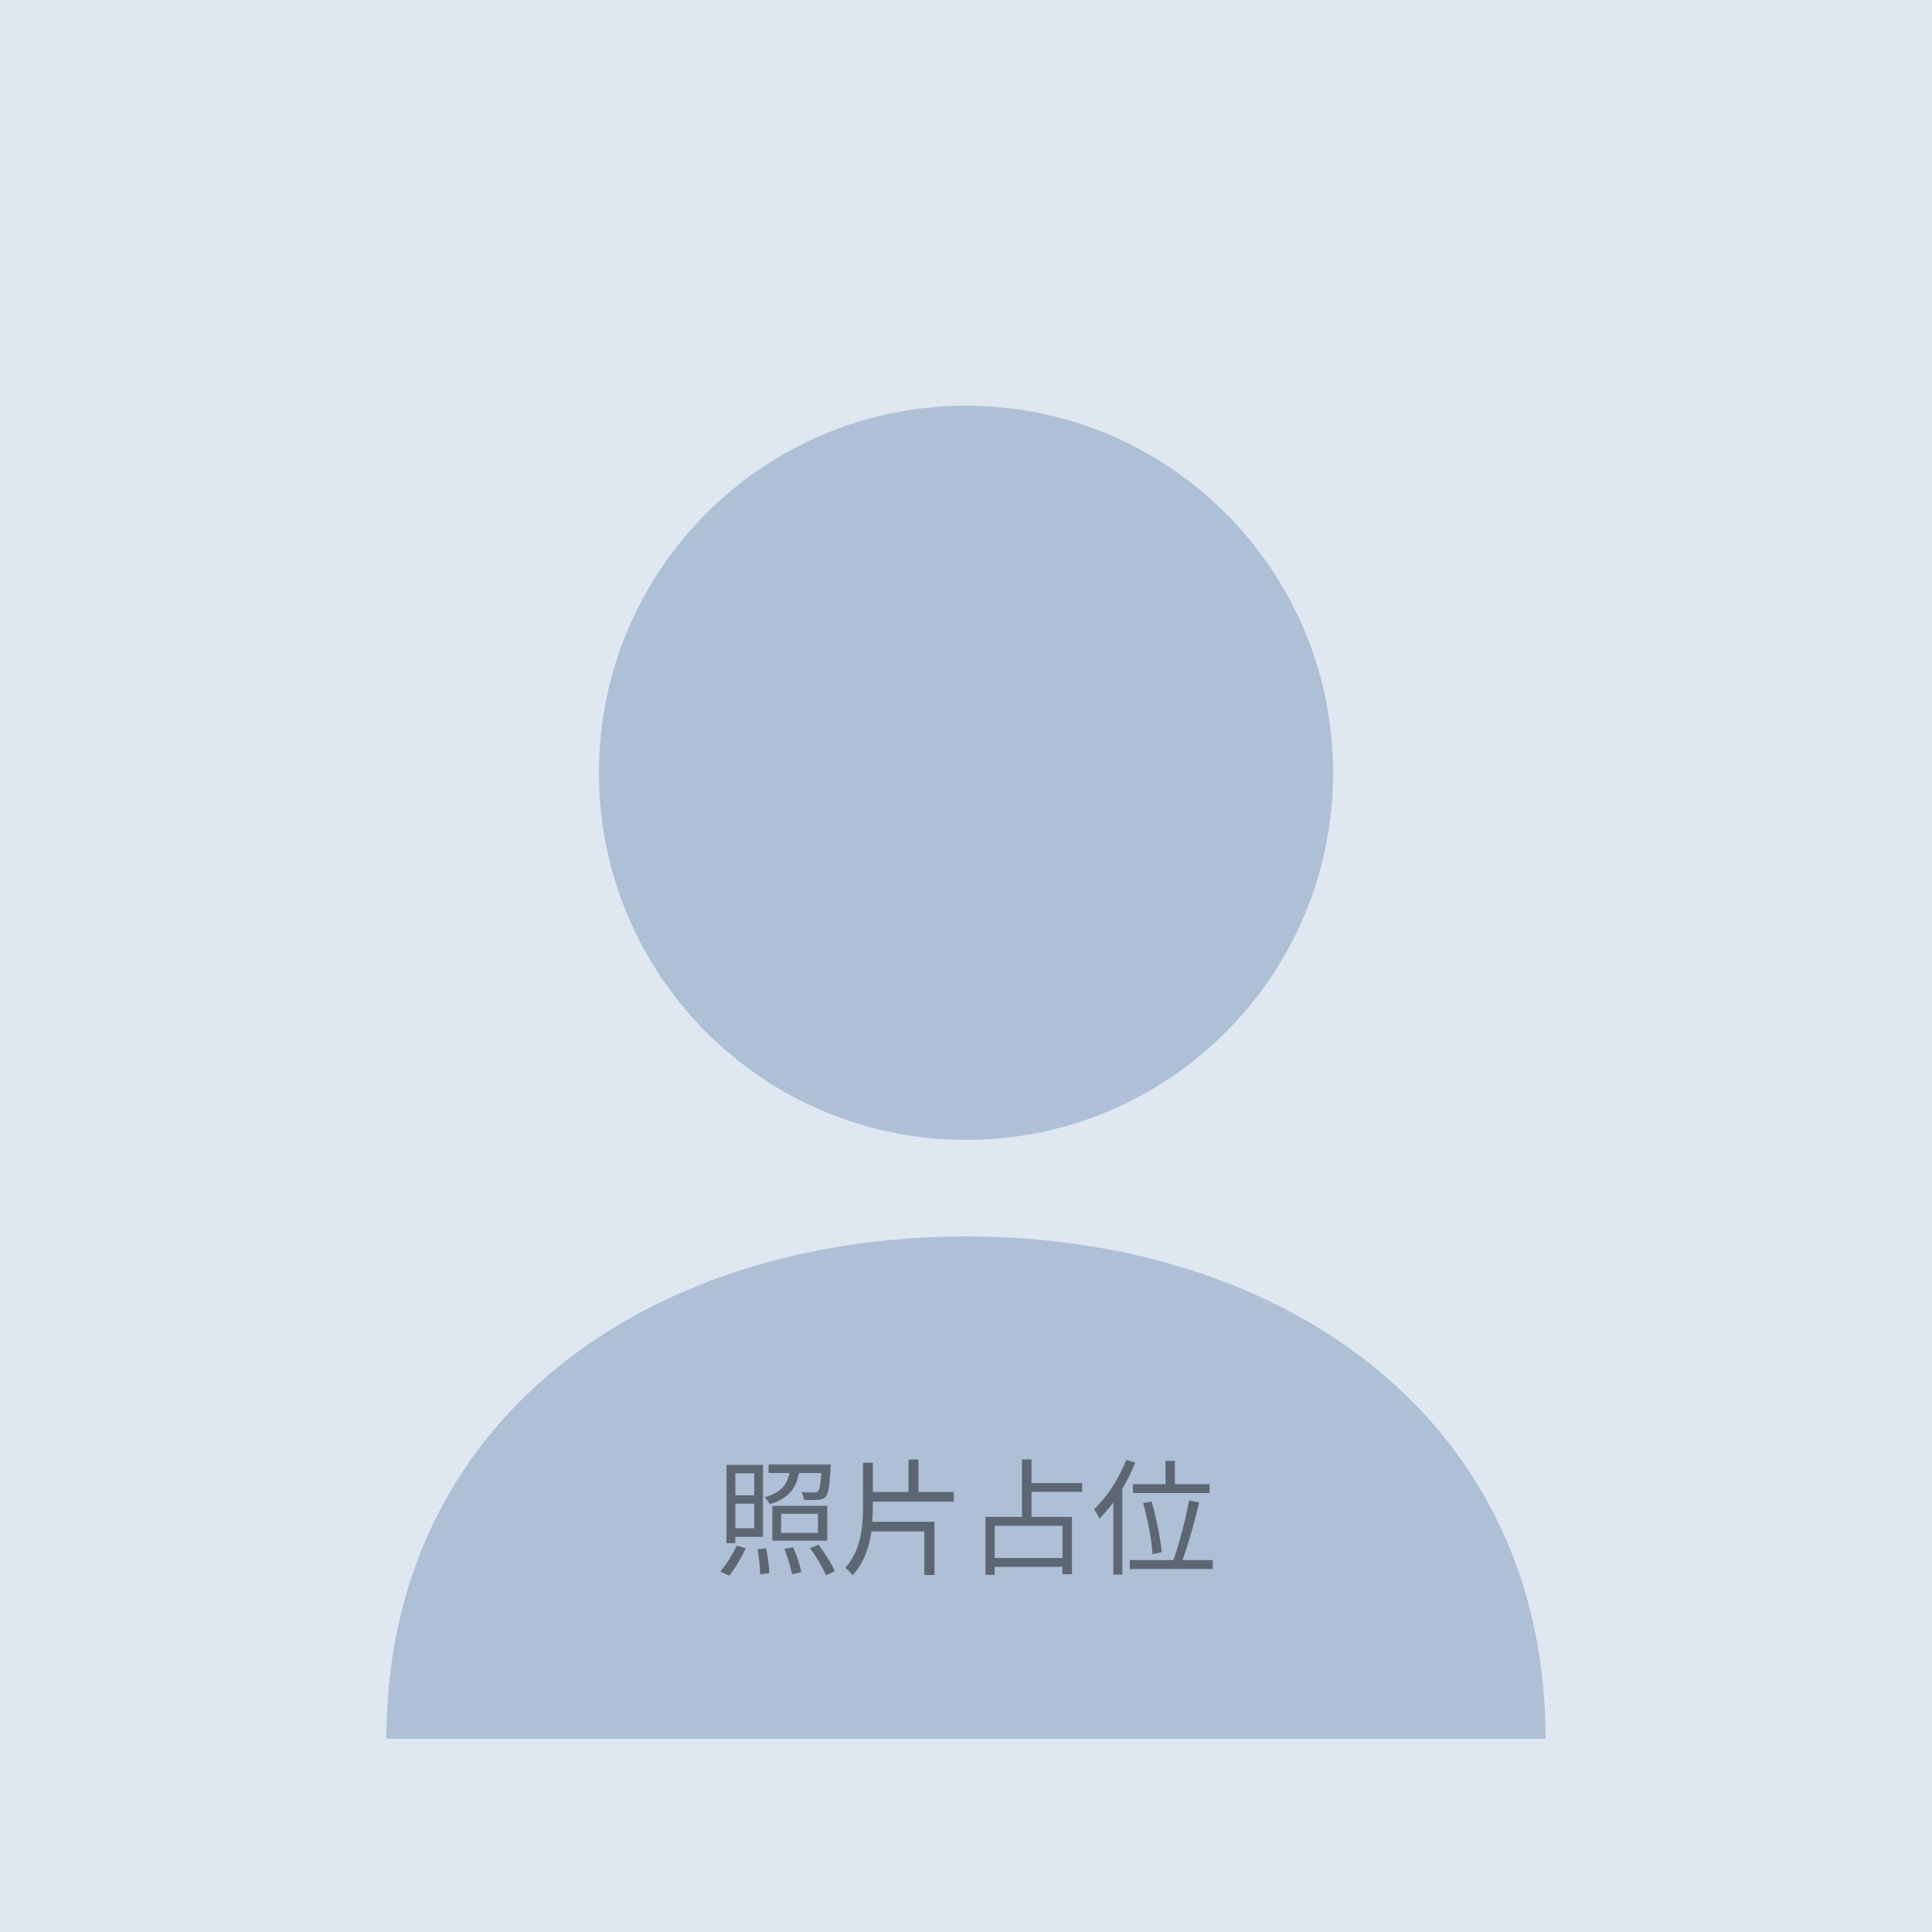
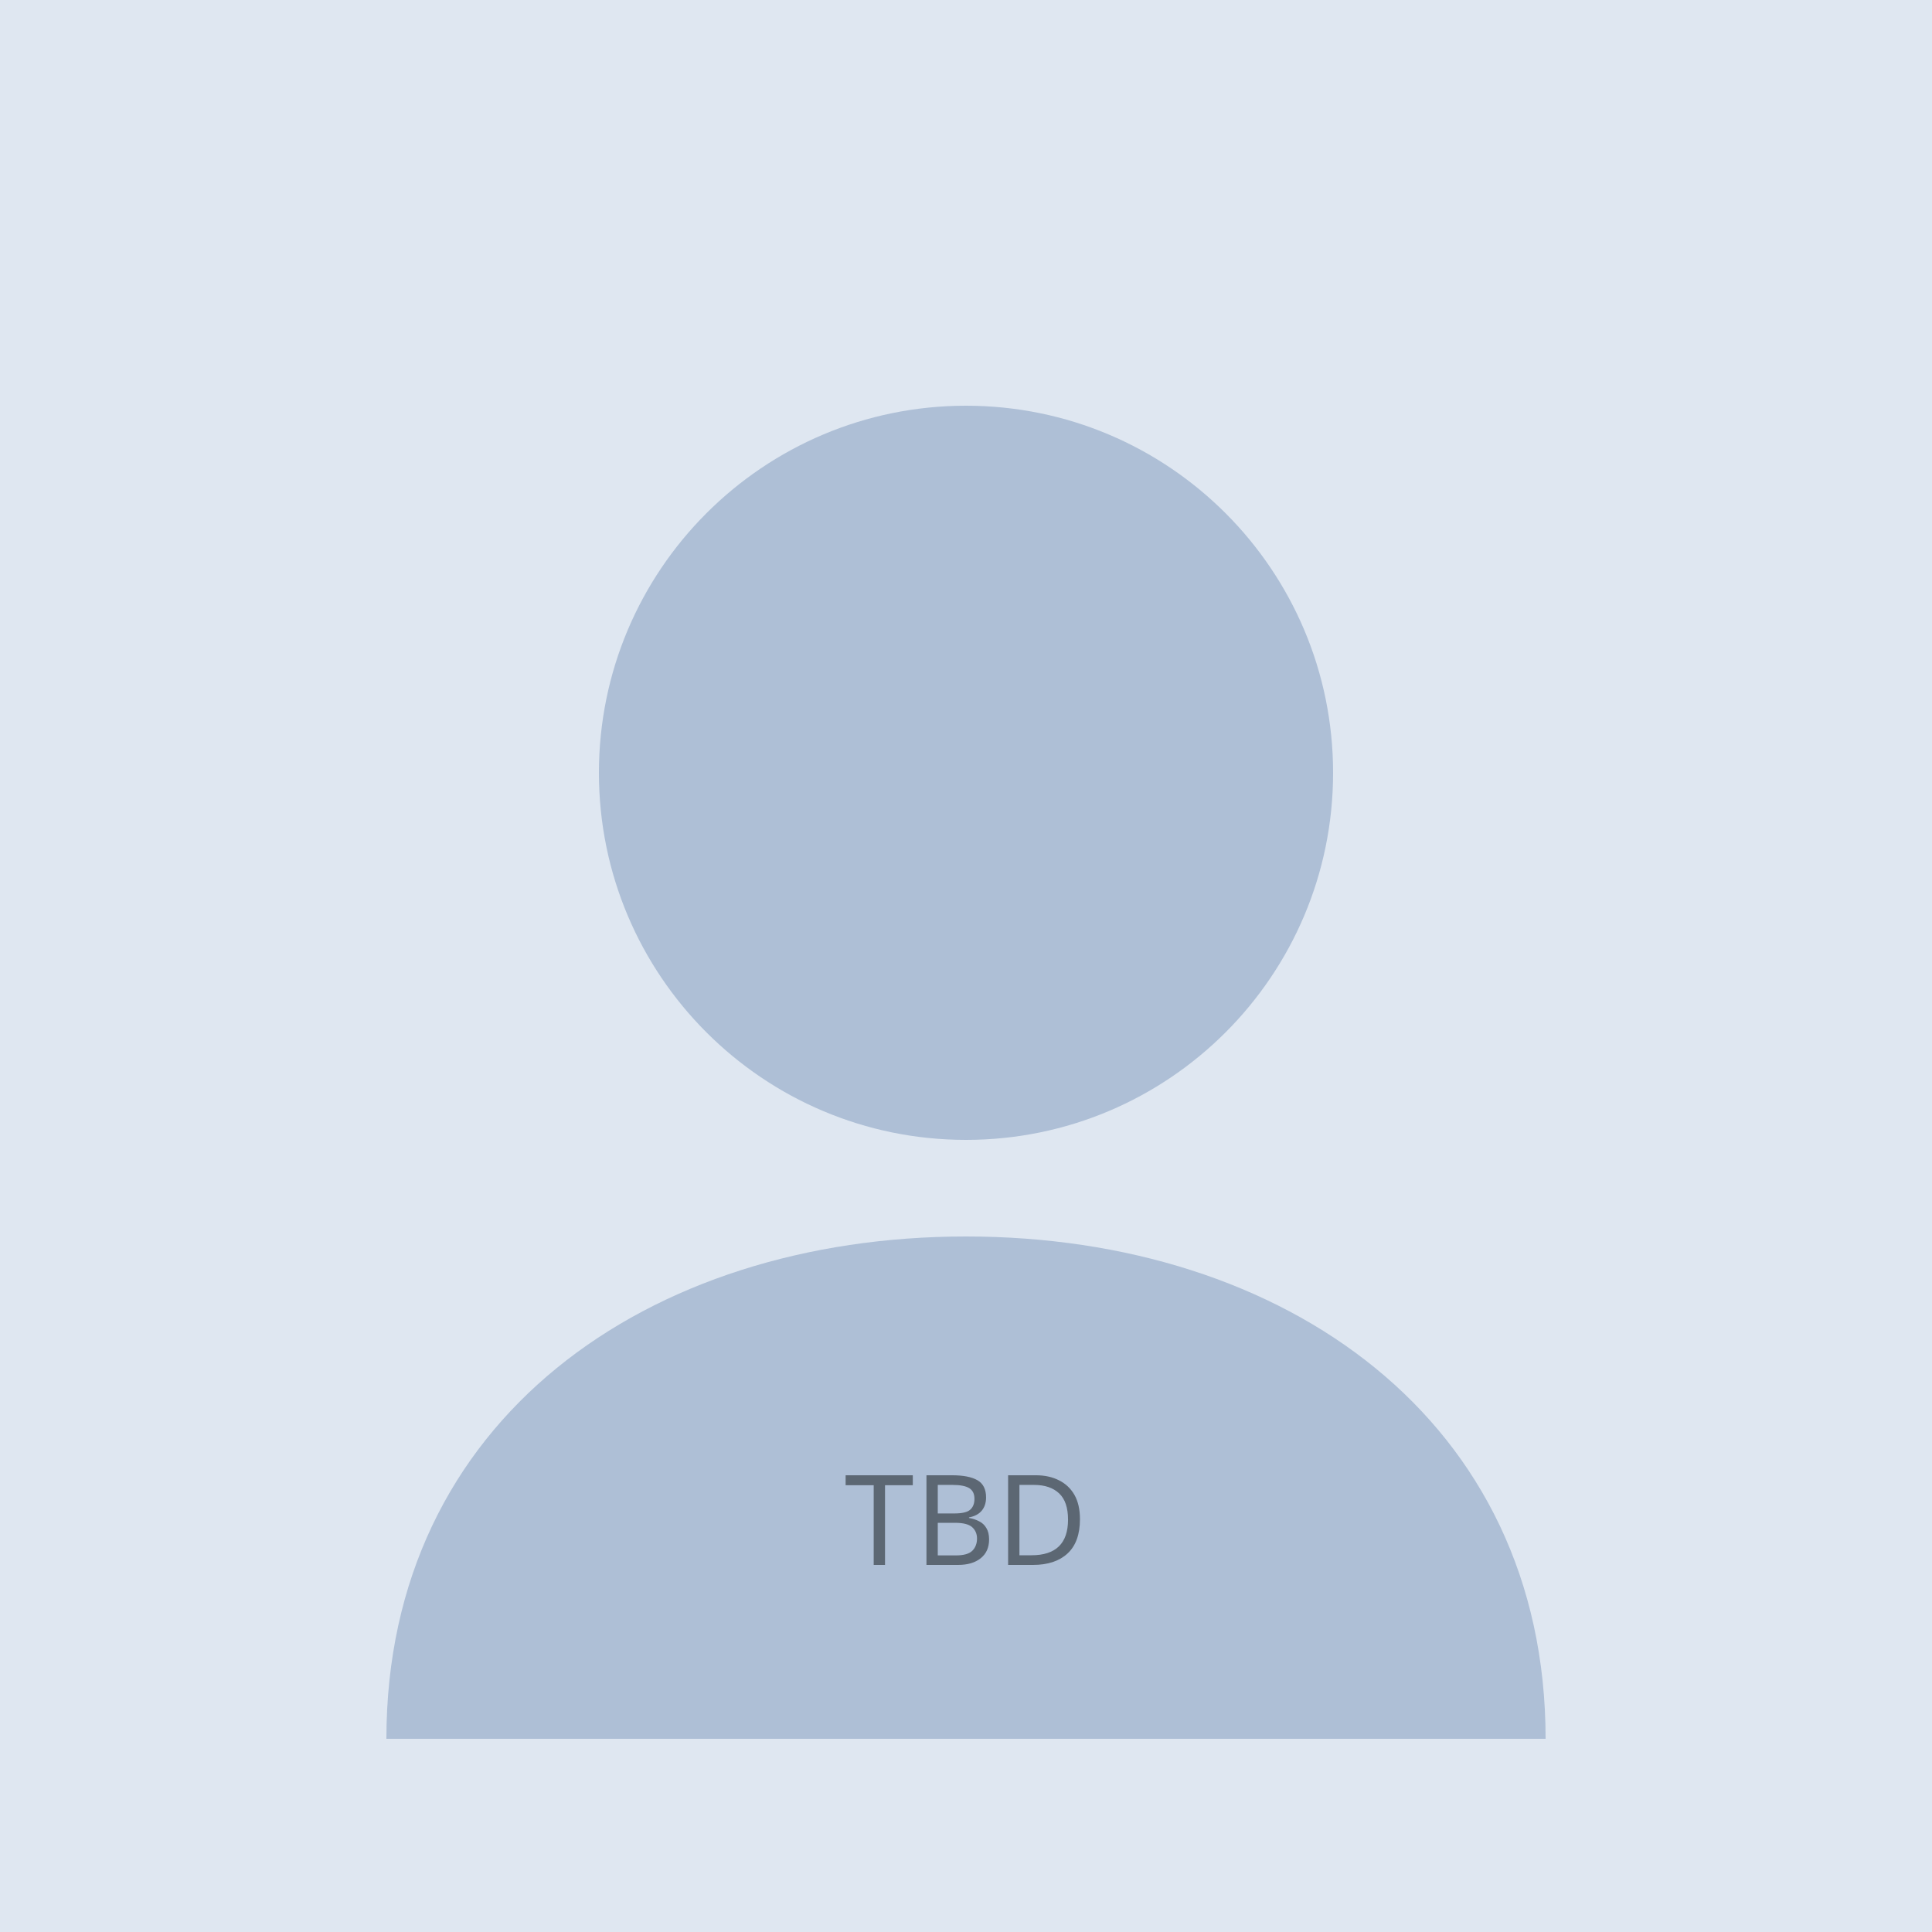
<svg xmlns="http://www.w3.org/2000/svg" width="200" height="200" viewBox="0 0 200 200">
  <rect width="200" height="200" fill="#dfe7f1" />
  <circle cx="100" cy="80" r="38" fill="#aebfd6" />
  <path d="M40 180c0-33 27-52 60-52s60 19 60 52z" fill="#aebfd6" />
-   <text x="100" y="162" text-anchor="middle" font-family="sans-serif" font-size="13" fill="#5c6773">照片占位</text>
+   <text x="100" y="162" text-anchor="middle" font-family="sans-serif" font-size="13" fill="#5c6773">TBD</text>
</svg>
